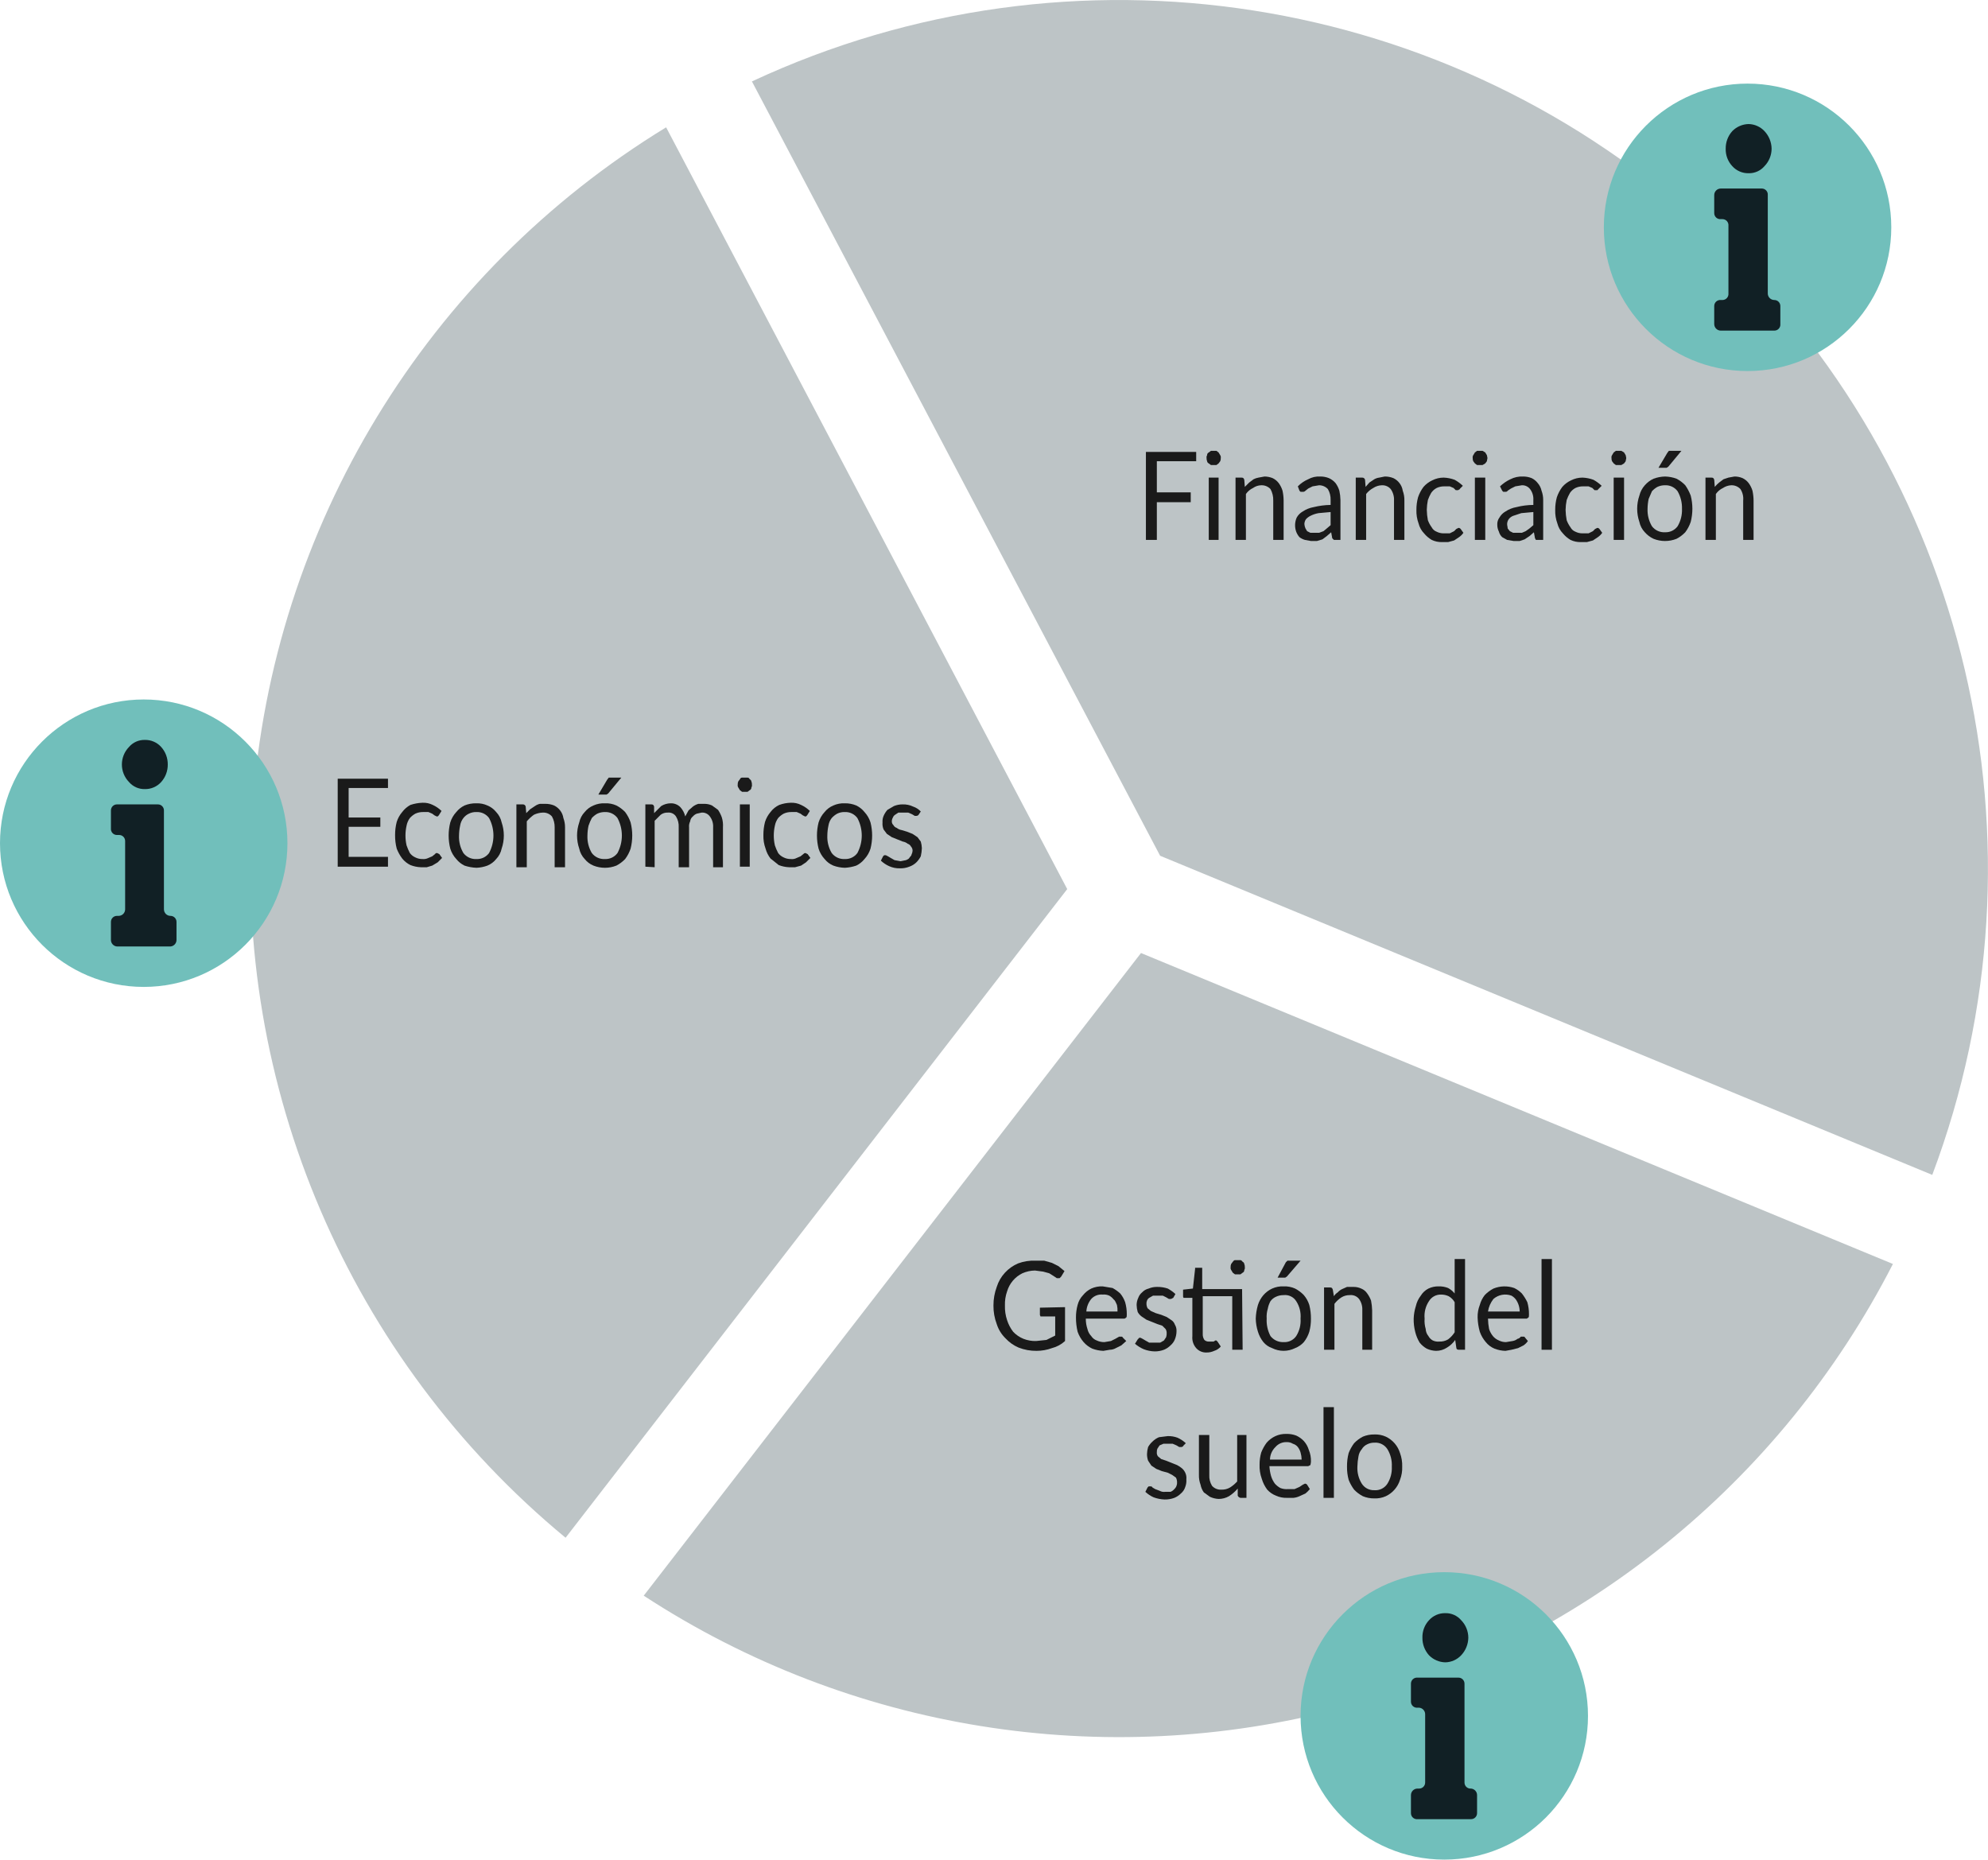
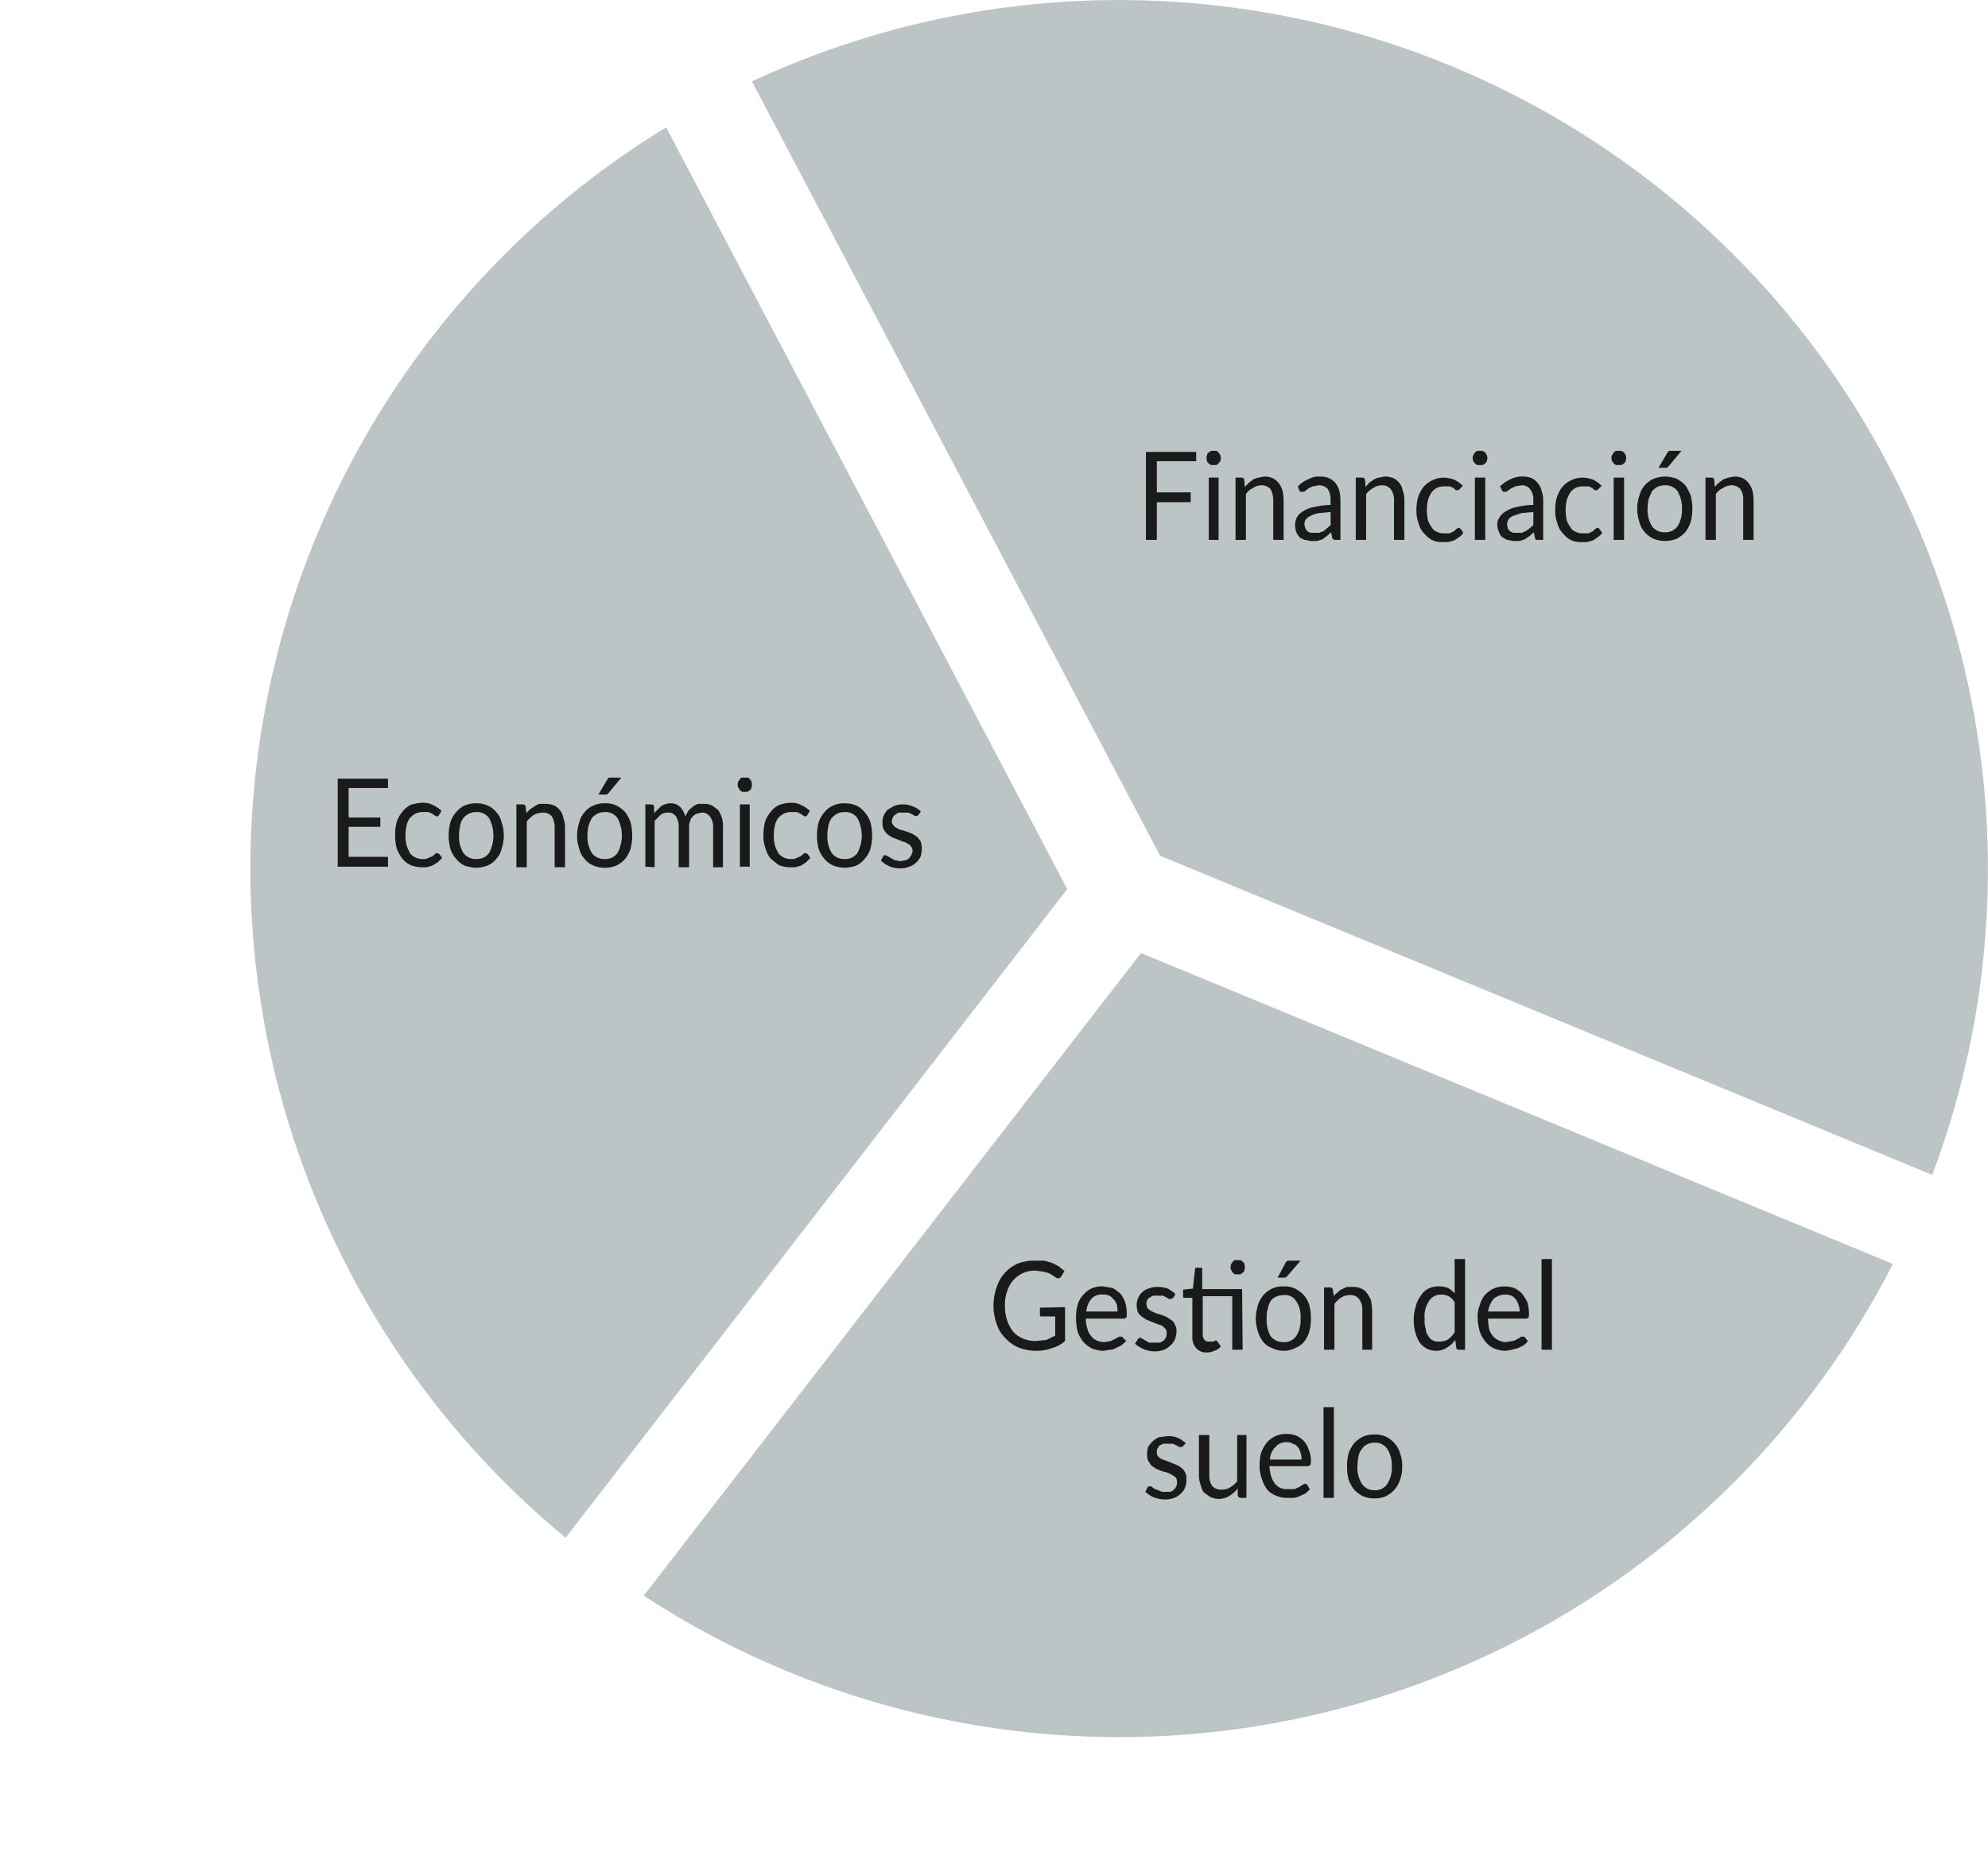
<svg xmlns="http://www.w3.org/2000/svg" class="animate__animated" viewBox="0 0 363.8 340.3">
  <g>
    <g class="hoverable">
      <path d="M121.9,23.3a158.9,158.9,0,0,0-18.4,258.1l91.8-118.7Z" style="fill: #bdc4c6" />
      <g>
        <path d="M71,156.8v1.8H61.8V142.5H71v1.7H63.8v5.4h5.8v1.7H63.8v5.5Z" style="fill: #1a1a1a" />
        <path d="M80.3,149.2l-.2.2h-.2l-.4-.2-.4-.3-.7-.3h-1a3.2,3.2,0,0,0-1.4.3,3.9,3.9,0,0,0-1,.8,3.5,3.5,0,0,0-.6,1.4,8.2,8.2,0,0,0,0,3.6,9.8,9.8,0,0,0,.6,1.4,2.5,2.5,0,0,0,1,.8,2.8,2.8,0,0,0,1.3.3,2,2,0,0,0,1.1-.2l.7-.3.5-.4a.4.4,0,0,1,.4-.2l.4.2.5.7-.8.8-1,.6-1,.3H77a5.8,5.8,0,0,1-1.9-.4,4.4,4.4,0,0,1-1.5-1.2,7.7,7.7,0,0,1-1-1.8,9.5,9.5,0,0,1-.3-2.5,9.3,9.3,0,0,1,.3-2.4,5.2,5.2,0,0,1,1-1.8,4.7,4.7,0,0,1,1.5-1.3,7.8,7.8,0,0,1,2.2-.4,3.8,3.8,0,0,1,1.9.4,5.7,5.7,0,0,1,1.6,1.1Z" style="fill: #1a1a1a" />
        <path d="M87.2,147a4.5,4.5,0,0,1,2,.4,4,4,0,0,1,1.6,1.2,3.9,3.9,0,0,1,1,1.9,7.4,7.4,0,0,1,0,4.8,3.9,3.9,0,0,1-1,1.9,4,4,0,0,1-1.6,1.2,6.5,6.5,0,0,1-2,.4,7.8,7.8,0,0,1-2.2-.4,4.4,4.4,0,0,1-1.5-1.2,5,5,0,0,1-1.1-1.9,9.8,9.8,0,0,1,0-4.8,5,5,0,0,1,1.1-1.9,4.4,4.4,0,0,1,1.5-1.2A5.4,5.4,0,0,1,87.2,147Zm0,10.2a2.7,2.7,0,0,0,2.3-1.1,6.8,6.8,0,0,0,0-6.4,2.7,2.7,0,0,0-2.3-1.1,2.9,2.9,0,0,0-1.4.3,2.7,2.7,0,0,0-1,.8,3,3,0,0,0-.6,1.4,9,9,0,0,0-.2,1.8,5.8,5.8,0,0,0,.8,3.2A2.8,2.8,0,0,0,87.2,157.2Z" style="fill: #1a1a1a" />
        <path d="M96.3,148.8l.7-.7.9-.6a2.5,2.5,0,0,1,.9-.4h1a4.1,4.1,0,0,1,1.6.3,3.1,3.1,0,0,1,1.1.9,3,3,0,0,1,.6,1.4,4.7,4.7,0,0,1,.3,1.7v7.3h-1.9v-7.3a3.9,3.9,0,0,0-.5-2,2.1,2.1,0,0,0-1.7-.7,4.2,4.2,0,0,0-1.6.4,7.1,7.1,0,0,0-1.3,1.2v8.4H94.5V147.2h1.2a.5.5,0,0,1,.5.4Z" style="fill: #1a1a1a" />
        <path d="M110.7,147a4.6,4.6,0,0,1,2.1.4,6.1,6.1,0,0,1,1.6,1.2,6.7,6.7,0,0,1,1,1.9,9.8,9.8,0,0,1,0,4.8,6.7,6.7,0,0,1-1,1.9,6.1,6.1,0,0,1-1.6,1.2,5.7,5.7,0,0,1-4.2,0,4,4,0,0,1-1.6-1.2,3.9,3.9,0,0,1-1-1.9,7.4,7.4,0,0,1,0-4.8,3.9,3.9,0,0,1,1-1.9,4,4,0,0,1,1.6-1.2A4.6,4.6,0,0,1,110.7,147Zm0,10.2a2.7,2.7,0,0,0,2.3-1.1,6.8,6.8,0,0,0,0-6.4,2.7,2.7,0,0,0-2.3-1.1,3.2,3.2,0,0,0-1.4.3,3.9,3.9,0,0,0-1,.8,9.8,9.8,0,0,0-.6,1.4,9,9,0,0,0-.2,1.8,5.8,5.8,0,0,0,.8,3.2A2.8,2.8,0,0,0,110.7,157.2Zm3-14.9-2.4,2.9-.3.2h-1.5l1.6-2.7.3-.4h2.3Z" style="fill: #1a1a1a" />
        <path d="M118.1,158.6V147.2h1.1c.3,0,.4.1.5.4v1.2l1.3-1.3a3.4,3.4,0,0,1,1.7-.5,2.4,2.4,0,0,1,1.8.7,3.9,3.9,0,0,1,.9,1.7l.6-1.1.8-.7a3.1,3.1,0,0,1,1-.5h1a3.3,3.3,0,0,1,1.5.3l1.1.8a6.1,6.1,0,0,1,.7,1.4,5,5,0,0,1,.2,1.8v7.3h-1.8v-7.3a3,3,0,0,0-.6-2,1.7,1.7,0,0,0-1.5-.7l-.9.2a1.8,1.8,0,0,0-.7.5,1.3,1.3,0,0,0-.5.9,2,2,0,0,0-.2,1.1v7.3h-1.9v-7.3a3.4,3.4,0,0,0-.5-2,1.6,1.6,0,0,0-1.5-.7,2,2,0,0,0-1.3.4l-1.1,1.1v8.5Z" style="fill: #1a1a1a" />
        <path d="M137.6,143.6a.7.7,0,0,1-.1.5.5.5,0,0,1-.3.5l-.4.3h-1l-.4-.3-.3-.5a.7.7,0,0,1-.1-.5,1.3,1.3,0,0,1,.1-.6l.3-.4c.1-.2.2-.3.4-.3h1c.2,0,.3.1.4.3a.5.5,0,0,1,.3.4A1.3,1.3,0,0,1,137.6,143.6Zm-.4,3.6v11.4h-1.8V147.2Z" style="fill: #1a1a1a" />
        <path d="M147.7,149.2l-.2.2h-.2l-.4-.2-.4-.3-.7-.3h-1a3.2,3.2,0,0,0-1.4.3,3.9,3.9,0,0,0-1,.8,3.5,3.5,0,0,0-.6,1.4,8.2,8.2,0,0,0,0,3.6,9.8,9.8,0,0,0,.6,1.4,2.5,2.5,0,0,0,1,.8,2.8,2.8,0,0,0,1.3.3,1.8,1.8,0,0,0,1.1-.2l.7-.3.5-.4c.2-.2.3-.2.4-.2l.4.2.5.7-.8.8-.9.6-1.1.3h-1.1a5.8,5.8,0,0,1-1.9-.4l-1.5-1.2a5.1,5.1,0,0,1-.9-1.8,6.6,6.6,0,0,1-.4-2.5,9.3,9.3,0,0,1,.3-2.4,5.2,5.2,0,0,1,1-1.8,4.2,4.2,0,0,1,1.6-1.3,6.5,6.5,0,0,1,2.1-.4,3.8,3.8,0,0,1,1.9.4,5.7,5.7,0,0,1,1.6,1.1Z" style="fill: #1a1a1a" />
        <path d="M154.6,147a5.2,5.2,0,0,1,2.1.4,4.4,4.4,0,0,1,1.5,1.2,5,5,0,0,1,1.1,1.9,9.8,9.8,0,0,1,0,4.8,5,5,0,0,1-1.1,1.9,4.4,4.4,0,0,1-1.5,1.2,7.8,7.8,0,0,1-2.1.4,6.5,6.5,0,0,1-2.1-.4,4,4,0,0,1-1.6-1.2,5,5,0,0,1-1.1-1.9,9.8,9.8,0,0,1,0-4.8,5,5,0,0,1,1.1-1.9,4,4,0,0,1,1.6-1.2A4.6,4.6,0,0,1,154.6,147Zm0,10.2a2.7,2.7,0,0,0,2.3-1.1,6.8,6.8,0,0,0,0-6.4,2.7,2.7,0,0,0-2.3-1.1,2.9,2.9,0,0,0-1.4.3,3.9,3.9,0,0,0-1,.8,3,3,0,0,0-.6,1.4,9,9,0,0,0-.2,1.8,5.8,5.8,0,0,0,.8,3.2A2.8,2.8,0,0,0,154.6,157.2Z" style="fill: #1a1a1a" />
        <path d="M168.1,149.1a.5.5,0,0,1-.4.2h-.3l-.5-.3-.7-.3h-1.8l-.6.4a1,1,0,0,0-.4.5,1.4,1.4,0,0,0-.2.7.9.9,0,0,0,.3.7,1,1,0,0,0,.6.5,1.9,1.9,0,0,0,.9.4l1,.3,1,.4.9.6.6.8a5,5,0,0,1,.2,1.2,7.7,7.7,0,0,1-.2,1.5,4.4,4.4,0,0,1-.8,1.1,3.5,3.5,0,0,1-1.3.8,4.3,4.3,0,0,1-1.7.3,4.5,4.5,0,0,1-2-.4,5.6,5.6,0,0,1-1.5-1l.4-.8.2-.2h.3l.4.2.5.3.7.4,1.1.2,1-.2c.2-.1.5-.2.6-.4s.4-.4.4-.6a1.9,1.9,0,0,0,.2-.7,1.1,1.1,0,0,0-.3-.8,1,1,0,0,0-.6-.5,1.9,1.9,0,0,0-.9-.4l-1-.4-1-.4-.9-.6-.6-.8a2.7,2.7,0,0,1-.2-1.3,2.5,2.5,0,0,1,.2-1.2,4.1,4.1,0,0,1,.7-1.1l1.2-.7a4.1,4.1,0,0,1,1.6-.3,4.1,4.1,0,0,1,1.9.4,3.4,3.4,0,0,1,1.4.9Z" style="fill: #1a1a1a" />
      </g>
    </g>
    <g class="hoverable">
      <path d="M117.8,292a159.1,159.1,0,0,0,228.6-60.7L208.8,174.4Z" style="fill: #bdc4c6" />
      <g>
        <path d="M194.9,239.2v6.2a5.6,5.6,0,0,1-2.4,1.3,8.2,8.2,0,0,1-2.8.5,8.8,8.8,0,0,1-3.3-.6,7,7,0,0,1-2.4-1.7,6.3,6.3,0,0,1-1.6-2.6,9.3,9.3,0,0,1-.6-3.4,9.7,9.7,0,0,1,.6-3.4,6.8,6.8,0,0,1,1.5-2.6,7,7,0,0,1,2.4-1.7,8,8,0,0,1,3.2-.5h1.6l1.4.4,1.2.6,1.1.9-.6,1-.3.3h-.5l-.6-.4-.8-.5-1.1-.3-1.5-.2a5.9,5.9,0,0,0-2.3.5,5.4,5.4,0,0,0-2.8,3.3,7.1,7.1,0,0,0-.4,2.6,7.7,7.7,0,0,0,.4,2.7,7,7,0,0,0,1.1,2.1,5.3,5.3,0,0,0,1.9,1.3,5.9,5.9,0,0,0,2.3.4l1.9-.2,1.6-.8v-3.5h-2.7c0-.1-.1-.2-.1-.3v-1.3Z" style="fill: #1a1a1a" />
        <path d="M206.1,245.4l-.9.8-1,.5a2.3,2.3,0,0,1-1.1.3l-1.2.2a6.5,6.5,0,0,1-2-.4,4.8,4.8,0,0,1-1.6-1.2,5.9,5.9,0,0,1-1.1-1.9,10.9,10.9,0,0,1-.3-2.6,8.5,8.5,0,0,1,.3-2.3,4,4,0,0,1,1-1.8,4.4,4.4,0,0,1,1.5-1.2,4.6,4.6,0,0,1,2.1-.4l1.8.3a7.1,7.1,0,0,1,1.4,1,5.1,5.1,0,0,1,.9,1.6,7.8,7.8,0,0,1,.3,2.2c0,.3,0,.5-.1.6l-.3.2h-7.1a5.8,5.8,0,0,0,.3,1.9,2.7,2.7,0,0,0,.7,1.3,2,2,0,0,0,1,.8,3.2,3.2,0,0,0,1.4.3l1.2-.2.8-.4.7-.4h.4c.1,0,.2,0,.3.2Zm-1.6-5.4a4.5,4.5,0,0,0-.1-1.2c-.2-.4-.3-.8-.6-1a2.7,2.7,0,0,0-.8-.7,2.3,2.3,0,0,0-1.2-.2,2.5,2.5,0,0,0-2.1.8,4,4,0,0,0-.9,2.3Z" style="fill: #1a1a1a" />
        <path d="M214.7,237.5l-.4.2h-.4l-.5-.3-.6-.3H211l-.7.4a1,1,0,0,0-.4.5,1.3,1.3,0,0,0-.1.6,1.9,1.9,0,0,0,.2.8l.6.5.9.4,1,.3,1,.4.9.6a1.6,1.6,0,0,1,.6.8,2.1,2.1,0,0,1,.3,1.2,4,4,0,0,1-.3,1.5,2.8,2.8,0,0,1-.8,1.1,3.6,3.6,0,0,1-1.2.8,4.7,4.7,0,0,1-1.7.3,5.9,5.9,0,0,1-2-.4,6.2,6.2,0,0,1-1.6-1l.5-.8.2-.2c0-.1.1-.1.3-.1l.4.2.5.3.7.4h2l.7-.4.4-.6a2.2,2.2,0,0,0,.1-.8,1.4,1.4,0,0,0-.2-.7l-.6-.6-.9-.3-1-.4-1-.4-.9-.6a2.7,2.7,0,0,1-.7-.8,5.1,5.1,0,0,1-.2-1.3,3.1,3.1,0,0,1,.3-1.3,2.3,2.3,0,0,1,.7-1,2.4,2.4,0,0,1,1.2-.7,3.8,3.8,0,0,1,1.6-.3,5.8,5.8,0,0,1,1.9.3,7.1,7.1,0,0,1,1.4,1Z" style="fill: #1a1a1a" />
        <path d="M227.4,247h-1.9v-9.8h-5.4v6.9a1.8,1.8,0,0,0,.3,1.1,1.1,1.1,0,0,0,.8.3h.9l.3-.2h.2l.2.2.6.9a2.5,2.5,0,0,1-1.2.8,3.2,3.2,0,0,1-1.4.3,2.4,2.4,0,0,1-1.9-.8,2.9,2.9,0,0,1-.7-2.2v-7h-1.6a.4.4,0,0,1-.1-.3V236l1.8-.2.4-3.6V232h1.3v3.9h7.3Zm.4-15.1a.7.7,0,0,1-.1.5.5.5,0,0,1-.3.5l-.4.3h-1l-.4-.3-.3-.5a.7.7,0,0,1-.1-.5,1.3,1.3,0,0,1,.1-.6l.3-.4c.1-.1.2-.3.4-.3h1c.2,0,.3.2.4.3a.5.5,0,0,1,.3.4A1.3,1.3,0,0,1,227.8,231.9Z" style="fill: #1a1a1a" />
        <path d="M234.9,235.4a4.6,4.6,0,0,1,2.1.4,6.1,6.1,0,0,1,1.6,1.2,5.2,5.2,0,0,1,1,1.8,10.1,10.1,0,0,1,.3,2.5,8.8,8.8,0,0,1-.3,2.4,5.7,5.7,0,0,1-1,1.9,4.2,4.2,0,0,1-1.6,1.1,4.7,4.7,0,0,1-4.2,0,3.6,3.6,0,0,1-1.6-1.1,5.7,5.7,0,0,1-1-1.9,8.6,8.6,0,0,1-.4-2.4,10.1,10.1,0,0,1,.4-2.5,5.2,5.2,0,0,1,1-1.8,4.8,4.8,0,0,1,1.6-1.2A4.6,4.6,0,0,1,234.9,235.4Zm0,10.2a2.6,2.6,0,0,0,2.3-1.1,5.3,5.3,0,0,0,.8-3.2,5.1,5.1,0,0,0-.8-3.2,2.4,2.4,0,0,0-2.3-1.1,3.2,3.2,0,0,0-1.4.3,2.5,2.5,0,0,0-1,.8,4.6,4.6,0,0,0-.5,1.4,5,5,0,0,0-.2,1.8,6.1,6.1,0,0,0,.7,3.2A2.9,2.9,0,0,0,234.9,245.6Zm3.1-14.9-2.5,2.9-.3.2h-1.4l1.5-2.8.3-.3H238Z" style="fill: #1a1a1a" />
        <path d="M244.1,237.2a2.3,2.3,0,0,1,.7-.7,2.4,2.4,0,0,1,.8-.6l.9-.4h1.1a3.3,3.3,0,0,1,1.5.3,2.4,2.4,0,0,1,1.1.9,5.4,5.4,0,0,1,.7,1.3,11,11,0,0,1,.2,1.8V247h-1.8v-7.3a3.2,3.2,0,0,0-.6-2,1.9,1.9,0,0,0-1.7-.7,2.8,2.8,0,0,0-1.5.4,4.9,4.9,0,0,0-1.3,1.2V247h-1.9V235.6h1.1c.3,0,.4.1.5.4Z" style="fill: #1a1a1a" />
        <path d="M268.1,230.4V247H267c-.3,0-.5-.1-.5-.4l-.2-1.4a4.9,4.9,0,0,1-1.5,1.4,3.6,3.6,0,0,1-2,.6,4.3,4.3,0,0,1-1.7-.4,4.5,4.5,0,0,1-1.3-1.1,6.8,6.8,0,0,1-.8-1.9,9,9,0,0,1-.3-2.5,8.5,8.5,0,0,1,.4-2.3,4.8,4.8,0,0,1,.9-1.9,3.5,3.5,0,0,1,1.4-1.3,4.1,4.1,0,0,1,1.9-.4,4.3,4.3,0,0,1,1.7.3,4,4,0,0,1,1.2,1v-6.3Zm-1.9,7.9a2.9,2.9,0,0,0-1.1-1.1,3.2,3.2,0,0,0-1.4-.3,2.5,2.5,0,0,0-2.2,1.2,4.9,4.9,0,0,0-.8,3.2,5.3,5.3,0,0,0,.2,1.9,2.2,2.2,0,0,0,.5,1.3,2,2,0,0,0,.8.8,2.3,2.3,0,0,0,1.2.2,2.9,2.9,0,0,0,1.6-.4,5.1,5.1,0,0,0,1.2-1.3Z" style="fill: #1a1a1a" />
        <path d="M279.6,245.4a3,3,0,0,1-.8.8l-1,.5-1.2.3-1.1.2a5.9,5.9,0,0,1-2-.4,4,4,0,0,1-1.6-1.2,5.9,5.9,0,0,1-1.1-1.9,10.9,10.9,0,0,1-.4-2.6,5.9,5.9,0,0,1,.4-2.3,5.1,5.1,0,0,1,.9-1.8,6.1,6.1,0,0,1,1.6-1.2,5.4,5.4,0,0,1,3.8-.1,5,5,0,0,1,1.4,1,8.6,8.6,0,0,1,1,1.6,7.8,7.8,0,0,1,.3,2.2c0,.3,0,.5-.1.6l-.3.2h-7.1a11.1,11.1,0,0,0,.2,1.9,4,4,0,0,0,.7,1.3,2.8,2.8,0,0,0,1.1.8,2.8,2.8,0,0,0,1.3.3l1.2-.2a1.9,1.9,0,0,0,.9-.4.9.9,0,0,0,.6-.4h.5c.1,0,.2,0,.3.2Zm-1.5-5.4a3.9,3.9,0,0,0-.7-2.2,2.7,2.7,0,0,0-.8-.7,3.3,3.3,0,0,0-3.3.6,4.9,4.9,0,0,0-1,2.3Z" style="fill: #1a1a1a" />
        <path d="M284,230.4V247h-1.9V230.4Z" style="fill: #1a1a1a" />
        <path d="M216.6,264.5a.5.5,0,0,1-.4.3h-.4l-.5-.3-.7-.3h-1.7l-.7.3-.4.6a1.3,1.3,0,0,0-.1.6,1.1,1.1,0,0,0,.2.8l.6.5.9.3,1,.4,1,.4a4.7,4.7,0,0,1,.9.6,2.4,2.4,0,0,1,.6.8,2.2,2.2,0,0,1,.2,1.2,3.2,3.2,0,0,1-.2,1.4,2.5,2.5,0,0,1-.8,1.2,3.6,3.6,0,0,1-1.2.8,4.8,4.8,0,0,1-1.8.3,6.5,6.5,0,0,1-2-.4,5.6,5.6,0,0,1-1.5-1l.4-.8.2-.2h.3c.2,0,.3,0,.4.2l.5.3.8.3a1.6,1.6,0,0,0,1,.2h1a1.8,1.8,0,0,0,.7-.5,1.5,1.5,0,0,0,.4-.6,1.5,1.5,0,0,0,.1-.7,1.9,1.9,0,0,0-.2-.8l-.7-.5-.8-.4-1.1-.3-1-.4-.9-.6-.6-.9a3.7,3.7,0,0,1-.2-1.2,5.1,5.1,0,0,1,.2-1.3,3.9,3.9,0,0,1,.8-1,3.6,3.6,0,0,1,1.2-.8l1.6-.2a4.8,4.8,0,0,1,1.8.3,5.6,5.6,0,0,1,1.5,1Z" style="fill: #1a1a1a" />
        <path d="M228.1,262.6v11.5H227a.7.7,0,0,1-.5-.4v-1.3a7,7,0,0,1-1.6,1.4,3.8,3.8,0,0,1-1.9.5,4.2,4.2,0,0,1-1.6-.4l-1.1-.8a3.5,3.5,0,0,1-.6-1.4,4.8,4.8,0,0,1-.3-1.8v-7.3h1.9v7.3a3.4,3.4,0,0,0,.5,2,2.1,2.1,0,0,0,1.7.7,2.9,2.9,0,0,0,1.6-.4,6.3,6.3,0,0,0,1.3-1.1v-8.5Z" style="fill: #1a1a1a" />
        <path d="M239.7,272.5a6,6,0,0,1-.8.8l-1.1.5a3.5,3.5,0,0,1-1.1.3h-1.2a4.5,4.5,0,0,1-2-.4,4.2,4.2,0,0,1-1.6-1.1,6.3,6.3,0,0,1-1-2,6.8,6.8,0,0,1-.4-2.6,7.8,7.8,0,0,1,.3-2.2,7.7,7.7,0,0,1,1-1.8,4.8,4.8,0,0,1,1.6-1.2,4.5,4.5,0,0,1,2-.4,4.8,4.8,0,0,1,1.8.3,4.5,4.5,0,0,1,1.4,1,4.2,4.2,0,0,1,.9,1.6,5.1,5.1,0,0,1,.4,2.2,3.5,3.5,0,0,1-.1.6l-.4.2h-7.1a8.4,8.4,0,0,0,.3,1.8,4.6,4.6,0,0,0,.7,1.4,3.9,3.9,0,0,0,1,.8,3.2,3.2,0,0,0,1.4.2h1.2l.9-.4.6-.4.4-.2a.5.5,0,0,1,.4.2Zm-1.5-5.4a5.1,5.1,0,0,0-.2-1.3,3.1,3.1,0,0,0-.5-1,1.8,1.8,0,0,0-.9-.6,2,2,0,0,0-1.1-.3,2.6,2.6,0,0,0-2.1.9,3.3,3.3,0,0,0-1,2.3Z" style="fill: #1a1a1a" />
        <path d="M244.1,257.5v16.6h-1.9V257.5Z" style="fill: #1a1a1a" />
        <path d="M251.5,262.5a4.6,4.6,0,0,1,2.1.4,4.9,4.9,0,0,1,2.6,3,6.6,6.6,0,0,1,.4,2.5,6.1,6.1,0,0,1-.4,2.4,4.9,4.9,0,0,1-2.6,3,4.6,4.6,0,0,1-2.1.4,5.2,5.2,0,0,1-2.1-.4,6.1,6.1,0,0,1-1.6-1.2,7.7,7.7,0,0,1-1-1.8,8.8,8.8,0,0,1-.3-2.4,9.5,9.5,0,0,1,.3-2.5,7.7,7.7,0,0,1,1-1.8,6.1,6.1,0,0,1,1.6-1.2A5.2,5.2,0,0,1,251.5,262.5Zm0,10.2a2.6,2.6,0,0,0,2.4-1.2,5.4,5.4,0,0,0,.8-3.1,5.6,5.6,0,0,0-.8-3.2,2.6,2.6,0,0,0-2.4-1.2,2.8,2.8,0,0,0-1.3.3,2.2,2.2,0,0,0-1,.9,2.6,2.6,0,0,0-.6,1.3,11.1,11.1,0,0,0-.2,1.9,5.4,5.4,0,0,0,.8,3.1A2.6,2.6,0,0,0,251.5,272.7Z" style="fill: #1a1a1a" />
      </g>
    </g>
    <g class="hoverable">
      <path d="M353.6,215a159,159,0,0,0-216-200.1l74.7,141.7Z" style="fill: #bdc4c6" />
      <g>
        <path d="M211.7,84.4v5.7h6.2v1.8h-6.2v6.9h-2V82.7h9.2v1.7Z" style="fill: #1a1a1a" />
        <path d="M223.4,83.8a1.3,1.3,0,0,1-.1.6l-.3.4-.4.3h-1l-.4-.3a.5.5,0,0,1-.3-.4,1.3,1.3,0,0,1-.1-.6.7.7,0,0,1,.1-.5.5.5,0,0,1,.3-.5l.4-.3h1l.4.3.3.5A.7.7,0,0,1,223.4,83.8Zm-.4,3.6V98.8h-1.8V87.4Z" style="fill: #1a1a1a" />
        <path d="M227.8,89.1l.8-.8.8-.6a3.2,3.2,0,0,1,.9-.3l1.1-.2a4,4,0,0,1,1.5.3,3.1,3.1,0,0,1,1.1.9,4.6,4.6,0,0,1,.7,1.4,9,9,0,0,1,.2,1.8v7.2H233V91.6a4.1,4.1,0,0,0-.5-2.1,2.2,2.2,0,0,0-1.7-.7,2.7,2.7,0,0,0-1.5.5,3.3,3.3,0,0,0-1.3,1.1v8.4h-1.9V87.4h1.1c.3,0,.4.1.5.4Z" style="fill: #1a1a1a" />
        <path d="M237.5,89a5.9,5.9,0,0,1,1.9-1.3,4,4,0,0,1,2.2-.5,4.1,4.1,0,0,1,1.6.3,3.4,3.4,0,0,1,1.2.9,4.6,4.6,0,0,1,.7,1.4,8.8,8.8,0,0,1,.2,1.7v7.3h-1.2l-.3-.3-.2-1.1-.8.7-.8.6-1,.3h-1.1l-1.1-.2a3.1,3.1,0,0,1-1-.5,3.3,3.3,0,0,1-.6-1,3.5,3.5,0,0,1,.1-2.6,2.9,2.9,0,0,1,1.1-1.1,5.2,5.2,0,0,1,2-.8,13.7,13.7,0,0,1,3.1-.4v-.9a3.7,3.7,0,0,0-.5-2,2.2,2.2,0,0,0-1.6-.7l-1.2.2-.8.4-.5.4a.6.6,0,0,1-.5.2H238l-.2-.2Zm6,4.7-2.2.2a5.3,5.3,0,0,0-1.5.5,2.8,2.8,0,0,0-.8.6,1.6,1.6,0,0,0-.3.9,2.4,2.4,0,0,0,.2.8l.3.5.6.3h1.6l.8-.3.6-.5.7-.6Z" style="fill: #1a1a1a" />
        <path d="M249.9,89.1l.7-.8.9-.6a2.4,2.4,0,0,1,.9-.3l1-.2a4.1,4.1,0,0,1,1.6.3,3.1,3.1,0,0,1,1.1.9,3,3,0,0,1,.6,1.4,4.8,4.8,0,0,1,.3,1.8v7.2h-1.9V91.6a3.3,3.3,0,0,0-.6-2.1,2,2,0,0,0-1.6-.7,3,3,0,0,0-1.6.5,4.2,4.2,0,0,0-1.3,1.1v8.4h-1.9V87.4h1.2a.5.5,0,0,1,.5.4Z" style="fill: #1a1a1a" />
        <path d="M267.2,89.4c-.1.1-.1.2-.2.2s-.1.1-.2.1h-.4l-.4-.4-.7-.3h-1a3.2,3.2,0,0,0-1.4.3,2.8,2.8,0,0,0-1,.9,8.1,8.1,0,0,0-.6,1.3,9.9,9.9,0,0,0-.2,1.8,11.1,11.1,0,0,0,.2,1.9,5.4,5.4,0,0,0,.7,1.3,1.7,1.7,0,0,0,.9.8,2.8,2.8,0,0,0,1.3.3h1.1l.8-.4.4-.4.4-.2a.5.5,0,0,1,.4.2l.5.7a3,3,0,0,1-.8.8l-.9.6-1.1.3h-1.1a4.1,4.1,0,0,1-1.9-.4,5.3,5.3,0,0,1-1.4-1.2,4,4,0,0,1-1-1.8,6.6,6.6,0,0,1-.4-2.5,8.5,8.5,0,0,1,.3-2.3,6.7,6.7,0,0,1,1-1.9,4.8,4.8,0,0,1,1.6-1.2,4.6,4.6,0,0,1,2.1-.5,6.5,6.5,0,0,1,2,.4,7.2,7.2,0,0,1,1.5,1.1Z" style="fill: #1a1a1a" />
        <path d="M272.2,83.8c0,.2-.1.4-.1.6l-.3.4-.5.3h-1l-.4-.3-.3-.4a1.3,1.3,0,0,1-.1-.6.7.7,0,0,1,.1-.5l.3-.5.4-.3h1l.5.3.3.5A4.3,4.3,0,0,1,272.2,83.8Zm-.4,3.6V98.8h-1.9V87.4Z" style="fill: #1a1a1a" />
        <path d="M274.5,89a7.2,7.2,0,0,1,1.9-1.3,4.6,4.6,0,0,1,2.3-.5,4.1,4.1,0,0,1,1.6.3,3.1,3.1,0,0,1,1.1.9,3.1,3.1,0,0,1,.7,1.4,4.7,4.7,0,0,1,.3,1.7v7.3h-1.3c-.1,0-.1-.2-.2-.3l-.2-1.1-.8.7-.9.6-.9.3H277l-1.2-.2-.9-.5a2.1,2.1,0,0,1-.6-1A2.8,2.8,0,0,1,274,96a2,2,0,0,1,.4-1.3,2.9,2.9,0,0,1,1.1-1.1,5.2,5.2,0,0,1,2-.8,13,13,0,0,1,3.1-.4v-.9a3,3,0,0,0-.6-2,1.8,1.8,0,0,0-1.5-.7l-1.2.2-.8.4-.6.4c-.1.2-.3.2-.5.2h-.3l-.2-.2Zm6.1,4.7-2.2.2-1.5.5a1.8,1.8,0,0,0-.8.6,1.6,1.6,0,0,0-.3.9c0,.3.1.5.1.8l.4.5.6.3h1.6l.7-.3.7-.5.7-.6Z" style="fill: #1a1a1a" />
        <path d="M292.6,89.4l-.2.2c0,.1-.1.1-.2.1h-.4l-.4-.4-.7-.3h-1a3.2,3.2,0,0,0-1.4.3,2.8,2.8,0,0,0-1,.9,8.1,8.1,0,0,0-.6,1.3,9.9,9.9,0,0,0-.2,1.8,11.1,11.1,0,0,0,.2,1.9,5.4,5.4,0,0,0,.7,1.3,1.7,1.7,0,0,0,.9.8,2.8,2.8,0,0,0,1.3.3h1.1l.8-.4.4-.4.4-.2a.5.5,0,0,1,.4.2l.5.7a3,3,0,0,1-.8.8l-.9.6-1.1.3h-1.1a4.1,4.1,0,0,1-1.9-.4,5.3,5.3,0,0,1-1.4-1.2,4,4,0,0,1-1-1.8,6.6,6.6,0,0,1-.4-2.5,8.5,8.5,0,0,1,.3-2.3,6.7,6.7,0,0,1,1-1.9,4.8,4.8,0,0,1,1.6-1.2,4.6,4.6,0,0,1,2.1-.5,6.5,6.5,0,0,1,2,.4,7.2,7.2,0,0,1,1.5,1.1Z" style="fill: #1a1a1a" />
        <path d="M297.6,83.8c0,.2-.1.4-.1.6l-.3.4-.5.3h-1l-.4-.3-.3-.4a1.3,1.3,0,0,1-.1-.6.7.7,0,0,1,.1-.5l.3-.5.4-.3h1l.5.3.3.5A4.3,4.3,0,0,1,297.6,83.8Zm-.4,3.6V98.8h-1.9V87.4Z" style="fill: #1a1a1a" />
        <path d="M304.7,87.2a6.5,6.5,0,0,1,2.1.4,6.1,6.1,0,0,1,1.6,1.2,8.5,8.5,0,0,1,1,1.9,9.7,9.7,0,0,1,0,4.8,6.7,6.7,0,0,1-1,1.9,6.1,6.1,0,0,1-1.6,1.2,5.7,5.7,0,0,1-4.2,0,4.8,4.8,0,0,1-1.6-1.2,3.9,3.9,0,0,1-1-1.9,7.4,7.4,0,0,1,0-4.8,4.4,4.4,0,0,1,1-1.9,4.8,4.8,0,0,1,1.6-1.2A6.5,6.5,0,0,1,304.7,87.2Zm0,10.2a2.7,2.7,0,0,0,2.3-1.1,5.8,5.8,0,0,0,.8-3.2,6.1,6.1,0,0,0-.8-3.2,2.7,2.7,0,0,0-2.3-1.1,3.2,3.2,0,0,0-1.4.3,3.9,3.9,0,0,0-1,.8l-.6,1.4a9,9,0,0,0-.2,1.8,5.8,5.8,0,0,0,.8,3.2A2.8,2.8,0,0,0,304.7,97.4Zm3-14.9-2.4,2.9-.3.2h-1.5l1.6-2.7.3-.4h2.3Z" style="fill: #1a1a1a" />
        <path d="M313.8,89.1a6,6,0,0,1,.8-.8l.8-.6.9-.3,1.1-.2a3.7,3.7,0,0,1,1.5.3,3.1,3.1,0,0,1,1.1.9,4.6,4.6,0,0,1,.7,1.4,9,9,0,0,1,.2,1.8v7.2H319V91.6a3.3,3.3,0,0,0-.5-2.1,2.2,2.2,0,0,0-1.7-.7,3,3,0,0,0-1.5.5,3.3,3.3,0,0,0-1.3,1.1v8.4h-1.9V87.4h1.1c.3,0,.4.1.5.4Z" style="fill: #1a1a1a" />
      </g>
    </g>
-     <g>
-       <rect x="238" y="287.7" width="52.6" height="52.6" rx="26.3" style="fill: #71bfbb" />
-       <path d="M258.2,331.8v-3.3a1.2,1.2,0,0,1,1.2-1.2h.3a1.1,1.1,0,0,0,1.1-1.1V313.7a1.2,1.2,0,0,0-1.1-1.2h-.3a1.1,1.1,0,0,1-1.2-1.1v-3.3a1.1,1.1,0,0,1,1.2-1.1h7.5a1.1,1.1,0,0,1,1.1,1.1v18.1a1.1,1.1,0,0,0,1.2,1.1h0a1.2,1.2,0,0,1,1.1,1.2v3.3a1.1,1.1,0,0,1-1.1,1.1h-9.8A1.1,1.1,0,0,1,258.2,331.8Zm10.5-32.1a4.8,4.8,0,0,1-1.3,3.2,4.1,4.1,0,0,1-2.9,1.3,4.3,4.3,0,0,1-3-1.3,4.7,4.7,0,0,1-1.2-3.2,4.5,4.5,0,0,1,1.2-3.2,3.9,3.9,0,0,1,3-1.3,3.7,3.7,0,0,1,2.9,1.3A4.6,4.6,0,0,1,268.7,299.7Z" style="fill: #112025" />
-     </g>
-     <g>
-       <rect x="293.5" y="15.3" width="52.6" height="52.6" rx="26.3" style="fill: #71bfbb" />
-       <path d="M313.7,59.3V56a1.1,1.1,0,0,1,1.2-1.1h.3a1.1,1.1,0,0,0,1.1-1.2V41.3a1.1,1.1,0,0,0-1.1-1.2h-.3a1.1,1.1,0,0,1-1.2-1.1V35.7a1.2,1.2,0,0,1,1.2-1.2h7.5a1.1,1.1,0,0,1,1.1,1.2v18a1.2,1.2,0,0,0,1.2,1.2h0a1.1,1.1,0,0,1,1.1,1.1v3.3a1.1,1.1,0,0,1-1.1,1.2h-9.8A1.2,1.2,0,0,1,313.7,59.3Zm10.5-32.1a4.6,4.6,0,0,1-1.3,3.2,3.7,3.7,0,0,1-2.9,1.3,3.9,3.9,0,0,1-3-1.3,4.5,4.5,0,0,1-1.2-3.2A4.7,4.7,0,0,1,317,24a4.3,4.3,0,0,1,3-1.3,4.1,4.1,0,0,1,2.9,1.3A4.8,4.8,0,0,1,324.2,27.2Z" style="fill: #112025" />
-     </g>
-     <g>
-       <rect y="128" width="52.6" height="52.6" rx="26.3" style="fill: #71bfbb" />
-       <path d="M20.3,172v-3.3a1.1,1.1,0,0,1,1.1-1.1h.3a1.2,1.2,0,0,0,1.2-1.2V153.9a1.1,1.1,0,0,0-1.2-1.1h-.3a1.1,1.1,0,0,1-1.1-1.2v-3.3a1.1,1.1,0,0,1,1.1-1.1h7.5a1.1,1.1,0,0,1,1.1,1.1v18.1a1.2,1.2,0,0,0,1.2,1.2h0a1.1,1.1,0,0,1,1.1,1.1V172a1.2,1.2,0,0,1-1.1,1.2H21.4A1.2,1.2,0,0,1,20.3,172Zm10.4-32.1a4.7,4.7,0,0,1-1.2,3.2,3.9,3.9,0,0,1-3,1.3,3.7,3.7,0,0,1-2.9-1.3,4.6,4.6,0,0,1,0-6.4,3.7,3.7,0,0,1,2.9-1.3,3.9,3.9,0,0,1,3,1.3A4.7,4.7,0,0,1,30.7,139.9Z" style="fill: #112025" />
-     </g>
  </g>
</svg>
